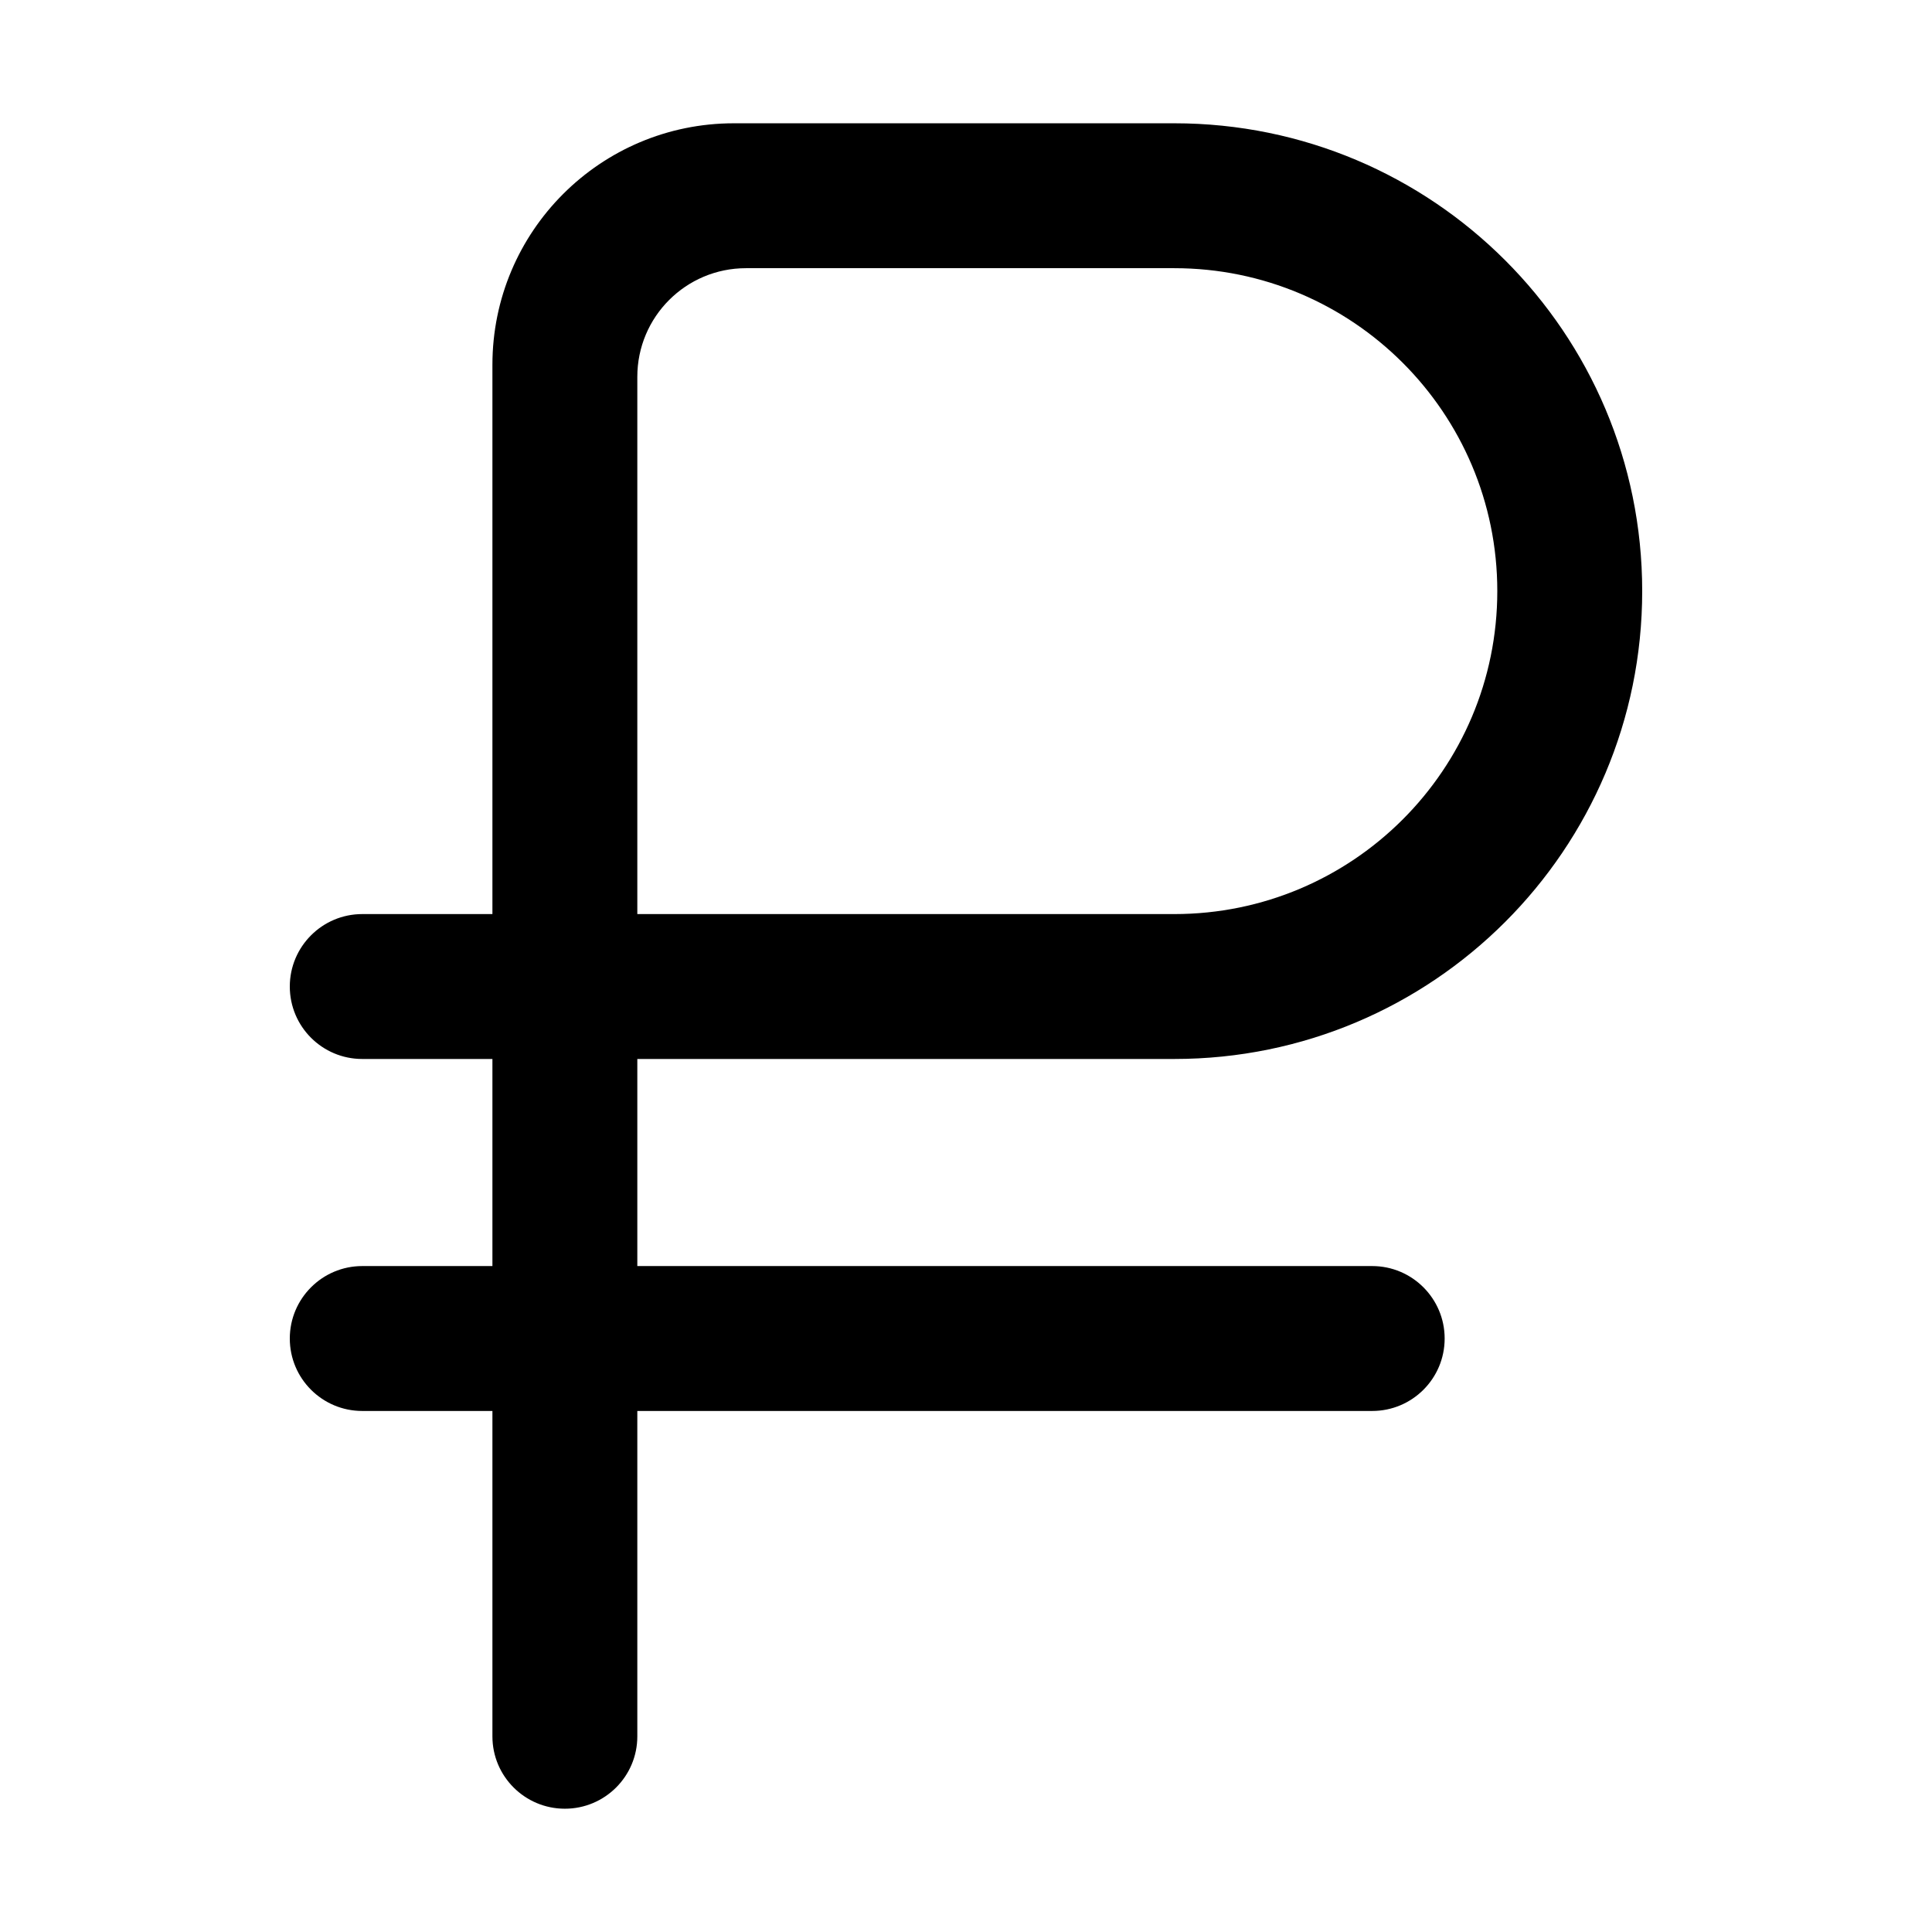
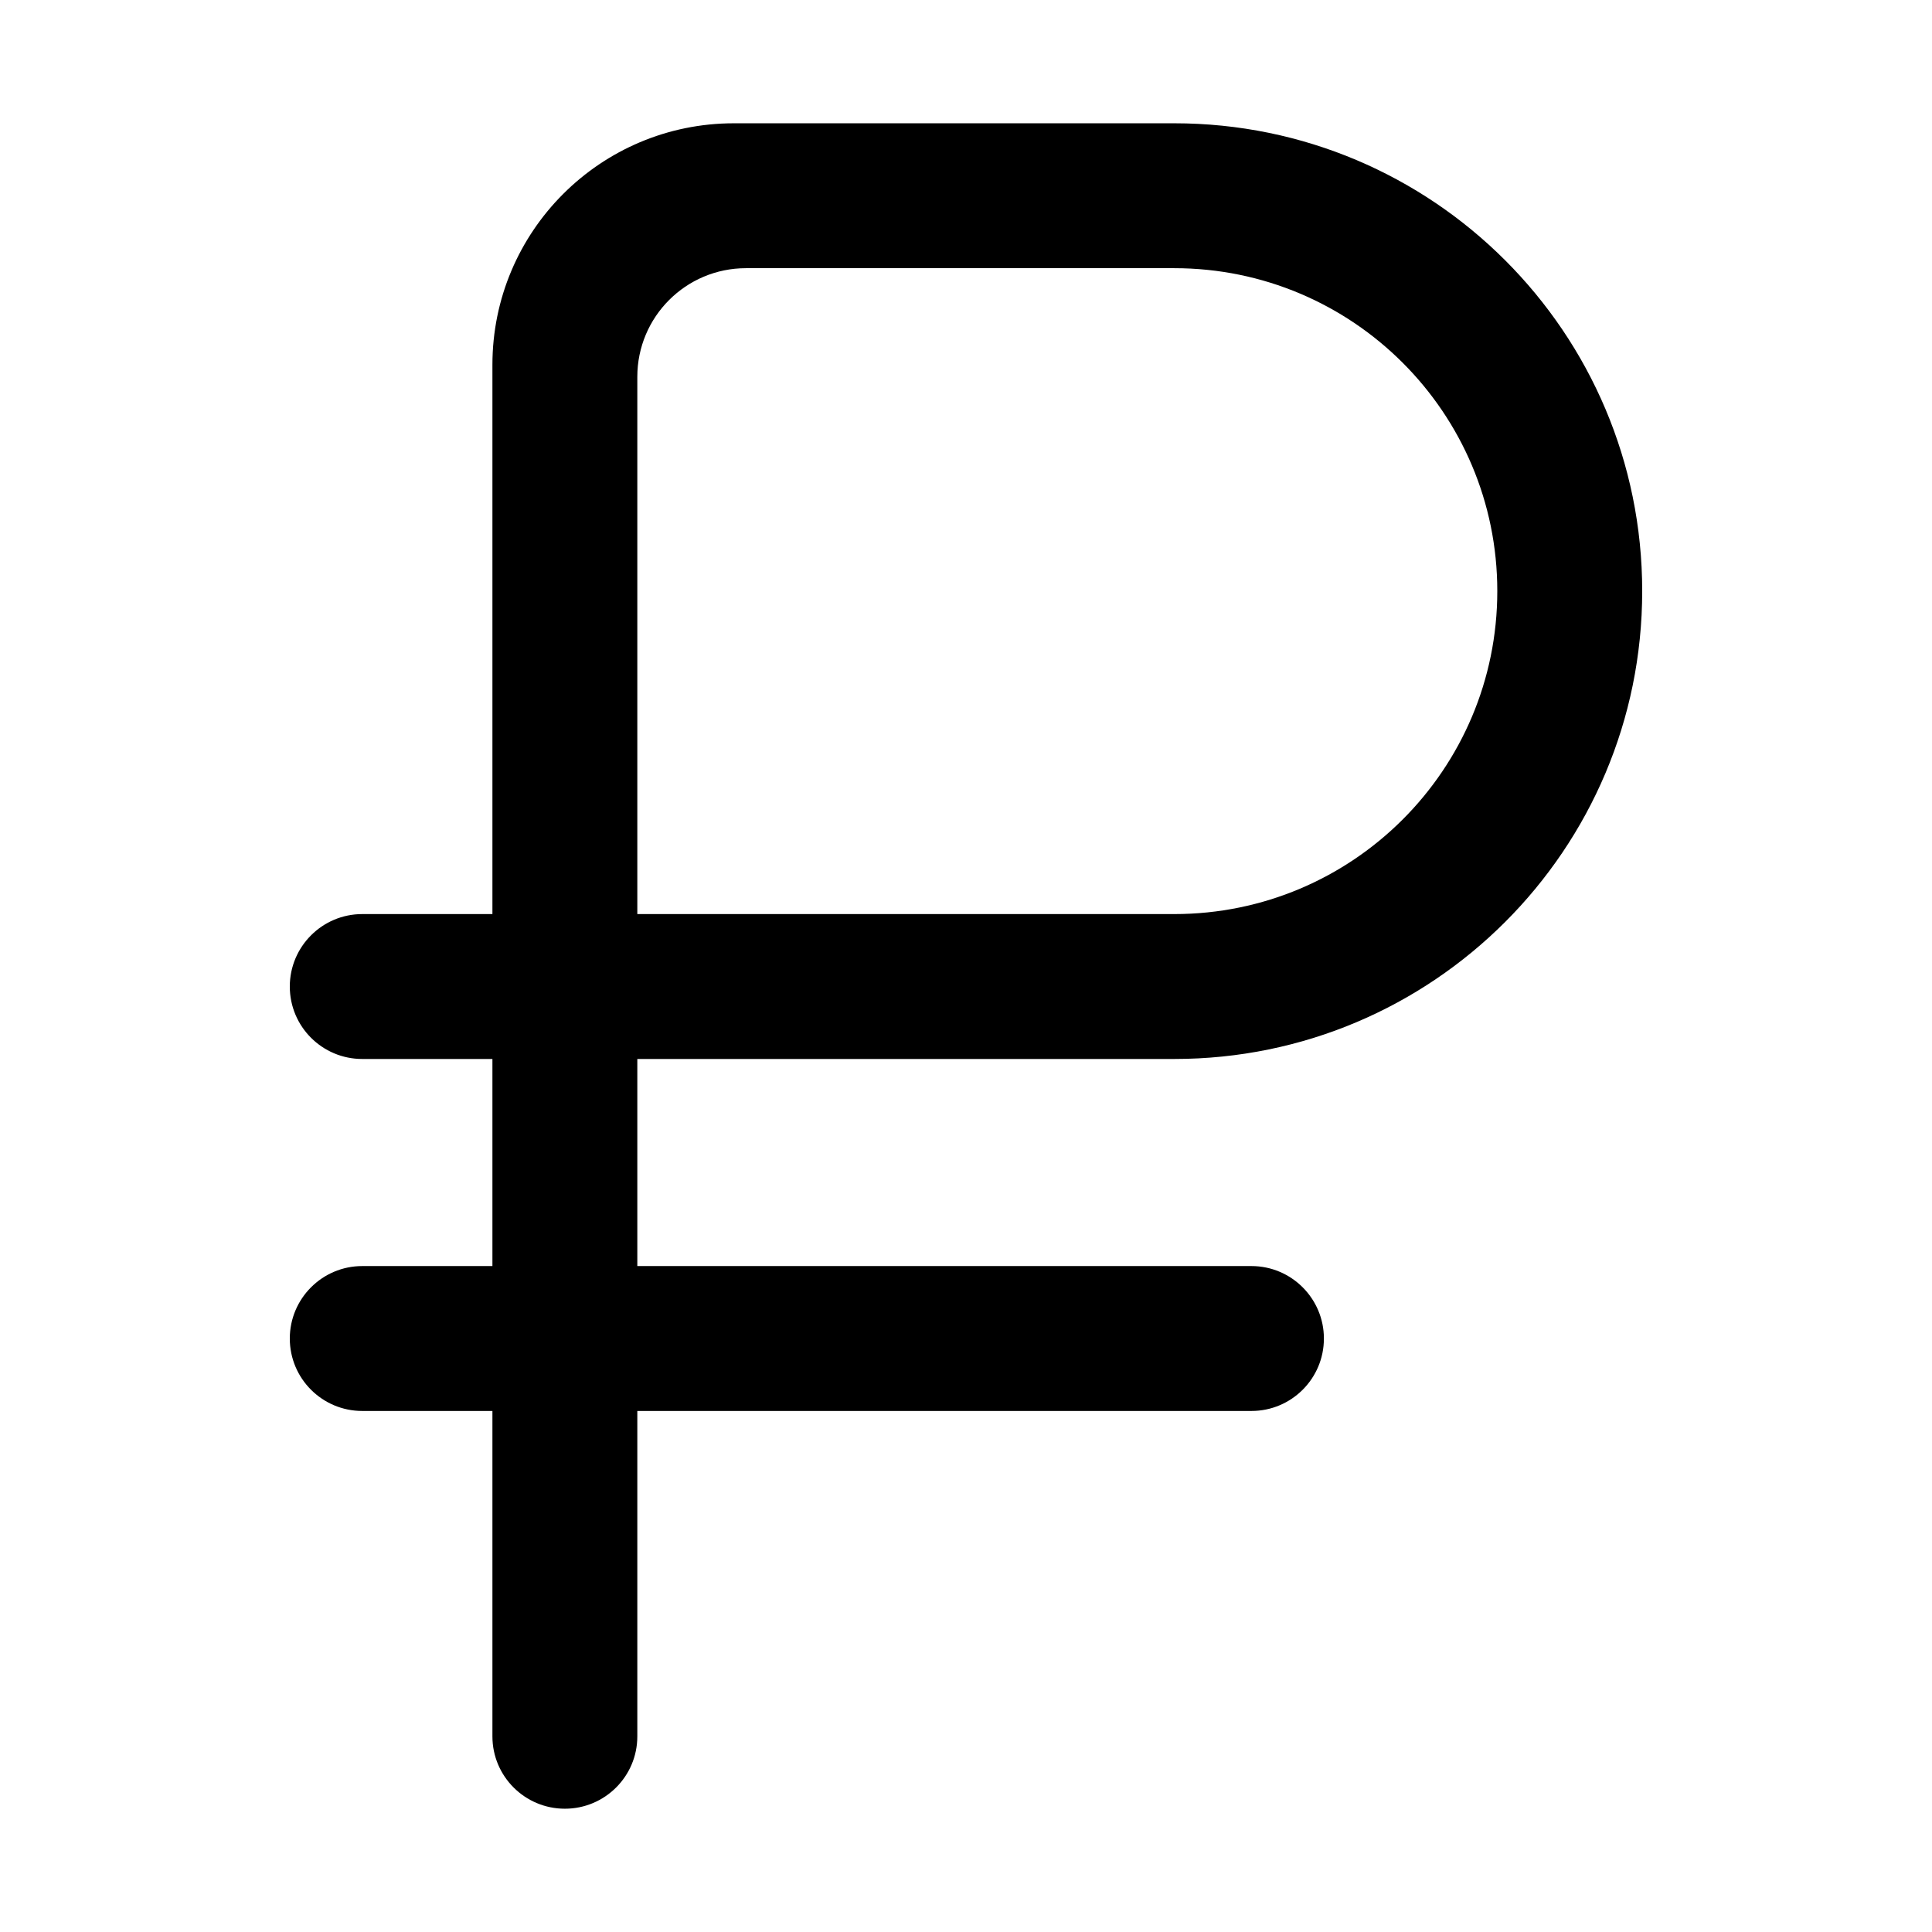
<svg xmlns="http://www.w3.org/2000/svg" width="16" height="16" viewBox="0 0 16 16" fill="none">
-   <path fill-rule="evenodd" clip-rule="evenodd" d="M9.725 1.021H6.078C4.973 1.021 4.078 1.916 4.078 3.021V7.57H3C2.669 7.57 2.4 7.839 2.4 8.17C2.4 8.502 2.669 8.77 3 8.77H4.078V10.485H3C2.669 10.485 2.4 10.754 2.4 11.085C2.4 11.417 2.669 11.685 3 11.685H4.078V14.38C4.078 14.711 4.347 14.979 4.678 14.979C5.009 14.979 5.278 14.711 5.278 14.38V11.685H11.364C11.695 11.685 11.964 11.417 11.964 11.085C11.964 10.754 11.695 10.485 11.364 10.485H5.278V8.77H9.725C11.865 8.77 13.6 7.036 13.6 4.895C13.6 2.755 11.865 1.021 9.725 1.021ZM9.725 7.57H5.278V3.121C5.278 2.623 5.681 2.221 6.178 2.221H9.725C11.202 2.221 12.4 3.418 12.4 4.895C12.4 6.373 11.202 7.57 9.725 7.57Z" fill="black" />
+   <path fill-rule="evenodd" clip-rule="evenodd" d="M9.725 1.021H6.078C4.973 1.021 4.078 1.916 4.078 3.021V7.57H3C2.669 7.57 2.4 7.839 2.4 8.17C2.4 8.502 2.669 8.77 3 8.77H4.078V10.485H3C2.669 10.485 2.4 10.754 2.4 11.085C2.4 11.417 2.669 11.685 3 11.685H4.078V14.38C4.078 14.711 4.347 14.979 4.678 14.979C5.009 14.979 5.278 14.711 5.278 14.38V11.685H10.364C10.695 11.685 10.964 11.417 10.964 11.085C10.964 10.754 10.695 10.485 10.364 10.485H5.278V8.77H9.725C11.865 8.77 13.6 7.036 13.6 4.895C13.6 2.755 11.865 1.021 9.725 1.021ZM9.725 7.57H5.278V3.121C5.278 2.623 5.681 2.221 6.178 2.221H9.725C11.202 2.221 12.4 3.418 12.4 4.895C12.4 6.373 11.202 7.57 9.725 7.57Z" fill="black" />
</svg>
